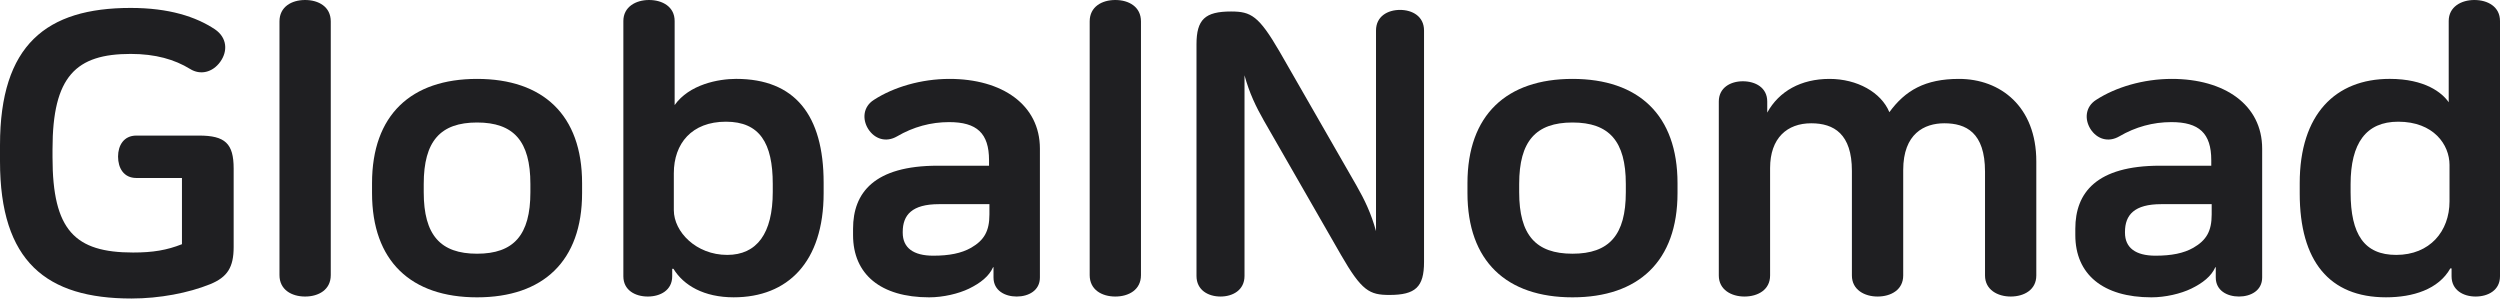
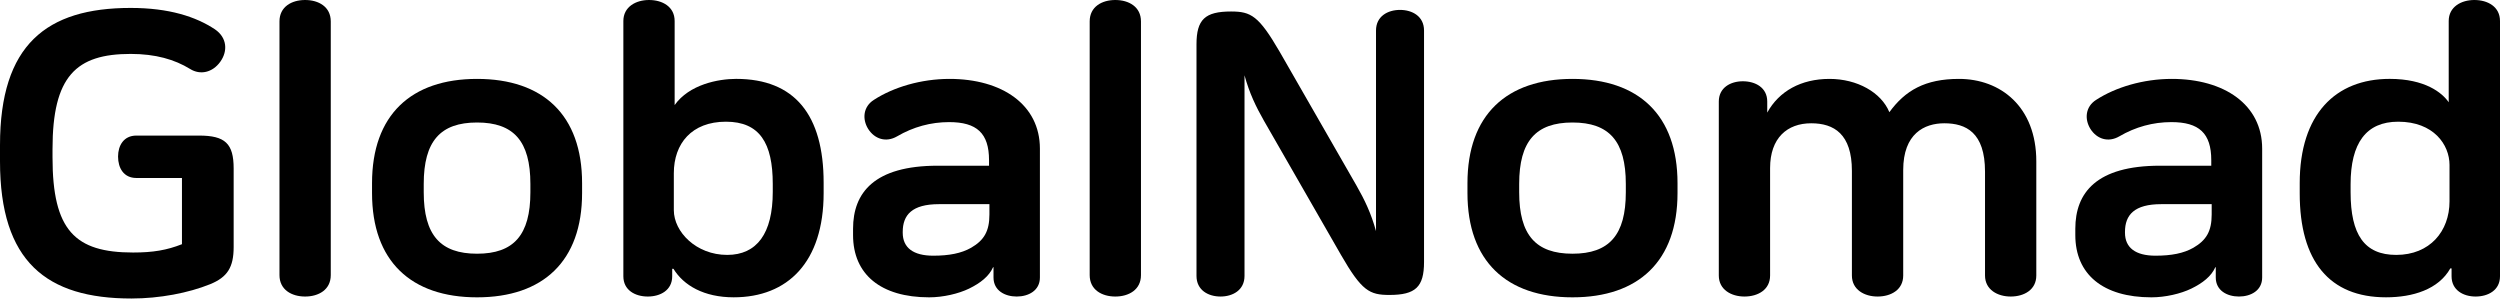
<svg xmlns="http://www.w3.org/2000/svg" viewBox="0 0 134 16" fill="none">
-   <path d="M128.545 6.523C126.822 6.523 125.992 7.671 125.992 9.88V10.305C125.992 12.579 126.734 13.663 128.436 13.663C130.247 13.663 131.294 12.388 131.294 10.794V8.839C131.294 7.756 130.443 6.523 128.545 6.523ZM132.625 0C133.345 0 134 0.361 134 1.126V14.81C134 15.554 133.367 15.894 132.691 15.894C132.036 15.894 131.404 15.554 131.404 14.81V14.385H131.338C130.705 15.511 129.331 15.936 127.891 15.936C124.858 15.936 123.265 14.003 123.265 10.369V9.817C123.265 6.12 125.185 4.228 128.087 4.228C129.985 4.228 130.902 4.972 131.251 5.482V1.126C131.251 0.361 131.927 0 132.625 0Z" fill="#1F1F22" />
-   <path d="M115.841 10.943C114.401 10.943 113.899 11.517 113.899 12.431V12.473C113.899 13.28 114.466 13.705 115.535 13.705C116.386 13.705 117.041 13.578 117.564 13.28C118.263 12.877 118.546 12.388 118.546 11.496V10.943H115.841ZM116.408 4.229C119.223 4.229 121.252 5.61 121.252 7.968V14.874C121.252 15.575 120.641 15.894 120.008 15.894C119.375 15.894 118.765 15.575 118.765 14.874V14.322H118.743C118.525 14.81 118.066 15.171 117.455 15.469C116.888 15.745 116.059 15.937 115.317 15.937C112.721 15.937 111.237 14.704 111.237 12.601V12.261C111.237 10.327 112.371 8.882 115.775 8.882H118.524V8.585C118.524 7.14 117.87 6.545 116.386 6.545C115.404 6.545 114.466 6.8 113.593 7.31C113.004 7.65 112.393 7.458 112.044 6.906C111.717 6.375 111.782 5.716 112.35 5.355C113.397 4.675 114.881 4.229 116.408 4.229Z" fill="#1F1F22" />
-   <path d="M98.062 4.229C99.546 4.229 100.833 4.951 101.27 6.013C102.121 4.845 103.19 4.229 105.001 4.229C107.226 4.229 109.146 5.716 109.146 8.648V14.768C109.146 15.533 108.492 15.894 107.772 15.894C107.074 15.894 106.397 15.533 106.397 14.768V9.201C106.397 7.097 105.372 6.608 104.215 6.608C103.146 6.608 102.012 7.161 102.012 9.116V14.768C102.012 15.533 101.357 15.894 100.637 15.894C99.939 15.894 99.262 15.533 99.262 14.768V9.158C99.262 7.182 98.302 6.608 97.081 6.608C95.793 6.608 94.877 7.395 94.877 9.01V14.768C94.877 15.533 94.222 15.894 93.502 15.894C92.804 15.894 92.128 15.533 92.128 14.768V5.44C92.128 4.696 92.76 4.356 93.415 4.356C94.091 4.356 94.724 4.696 94.724 5.44V6.035C95.357 4.887 96.535 4.229 98.062 4.229Z" fill="#1F1F22" />
-   <path d="M84.286 4.229C87.821 4.229 89.915 6.162 89.915 9.817V10.348C89.915 14.003 87.821 15.937 84.286 15.937C80.751 15.937 78.656 14.003 78.656 10.348V9.817C78.656 6.162 80.751 4.229 84.286 4.229ZM84.286 6.566C82.322 6.566 81.428 7.565 81.428 9.859V10.306C81.428 12.601 82.322 13.599 84.286 13.599C86.25 13.599 87.144 12.601 87.144 10.306V9.859C87.144 7.565 86.25 6.566 84.286 6.566Z" fill="#1F1F22" />
-   <path d="M75.041 0.531C75.696 0.531 76.328 0.871 76.328 1.636V14.045C76.328 15.384 75.87 15.809 74.474 15.809C73.405 15.809 72.99 15.596 71.877 13.663L67.753 6.481C67.317 5.716 66.968 4.993 66.706 4.037V14.789C66.706 15.554 66.073 15.894 65.419 15.894C64.764 15.894 64.132 15.554 64.132 14.789V2.38C64.132 1.041 64.59 0.616 65.986 0.616C67.055 0.616 67.47 0.85 68.583 2.762L72.706 9.944C73.143 10.709 73.492 11.432 73.754 12.388V1.636C73.754 0.871 74.386 0.531 75.041 0.531Z" fill="#1F1F22" />
-   <path d="M59.781 0C60.501 0 61.156 0.361 61.156 1.147V14.746C61.156 15.533 60.501 15.894 59.781 15.894C59.061 15.894 58.407 15.533 58.407 14.746V1.147C58.407 0.361 59.061 0 59.781 0Z" fill="#1F1F22" />
-   <path d="M50.328 10.943C48.888 10.943 48.386 11.517 48.386 12.431V12.473C48.386 13.28 48.953 13.705 50.023 13.705C50.873 13.705 51.528 13.578 52.052 13.28C52.75 12.877 53.033 12.388 53.033 11.496V10.943H50.328ZM50.895 4.229C53.71 4.229 55.739 5.61 55.739 7.968V14.874C55.739 15.575 55.128 15.894 54.495 15.894C53.863 15.894 53.252 15.575 53.252 14.874V14.322H53.23C53.012 14.81 52.553 15.171 51.943 15.469C51.375 15.745 50.546 15.937 49.804 15.937C47.208 15.937 45.724 14.704 45.724 12.601V12.261C45.724 10.327 46.859 8.882 50.263 8.882H53.012V8.585C53.012 7.14 52.357 6.545 50.873 6.545C49.892 6.545 48.953 6.8 48.081 7.31C47.492 7.65 46.881 7.458 46.531 6.906C46.204 6.375 46.27 5.716 46.837 5.355C47.884 4.675 49.368 4.229 50.895 4.229Z" fill="#1F1F22" />
-   <path d="M34.787 0C35.507 0 36.161 0.361 36.161 1.126V5.631C36.947 4.526 38.496 4.228 39.456 4.228C42.598 4.228 44.147 6.162 44.147 9.795V10.348C44.147 14.045 42.227 15.936 39.325 15.936C37.732 15.936 36.641 15.299 36.096 14.406H36.03V14.81C36.03 15.554 35.398 15.894 34.721 15.894C34.045 15.894 33.412 15.554 33.412 14.81V1.126C33.412 0.361 34.088 0 34.787 0ZM38.91 6.523C37.078 6.523 36.117 7.692 36.117 9.286V11.262C36.117 12.43 37.318 13.663 38.976 13.663C40.569 13.663 41.42 12.515 41.42 10.284V9.859C41.42 7.671 40.721 6.523 38.91 6.523Z" fill="#1F1F22" />
-   <path d="M25.57 4.229C29.105 4.229 31.2 6.162 31.2 9.817V10.348C31.2 14.003 29.105 15.937 25.57 15.937C22.036 15.937 19.941 14.003 19.941 10.348V9.817C19.941 6.162 22.036 4.229 25.57 4.229ZM25.57 6.566C23.607 6.566 22.712 7.565 22.712 9.859V10.306C22.712 12.601 23.607 13.599 25.57 13.599C27.534 13.599 28.429 12.601 28.429 10.306V9.859C28.429 7.565 27.534 6.566 25.57 6.566Z" fill="#1F1F22" />
-   <path d="M16.355 0C17.075 0 17.729 0.361 17.729 1.147V14.746C17.729 15.533 17.075 15.894 16.355 15.894C15.634 15.894 14.98 15.533 14.98 14.746V1.147C14.98 0.361 15.634 0 16.355 0Z" fill="#1F1F22" />
-   <path d="M7.004 0.425C9.055 0.425 10.495 0.892 11.521 1.572C12.175 2.019 12.219 2.741 11.804 3.315C11.39 3.888 10.735 4.037 10.19 3.697C9.36 3.187 8.335 2.89 7.004 2.89C4.08 2.89 2.815 4.08 2.815 7.989V8.436C2.815 12.345 4.015 13.535 7.135 13.535C8.204 13.535 8.946 13.408 9.753 13.089V9.54H7.309C6.633 9.54 6.328 9.009 6.328 8.393C6.328 7.798 6.633 7.267 7.309 7.267H10.67C12.066 7.267 12.524 7.692 12.524 9.031V13.238C12.524 14.321 12.197 14.853 11.259 15.235C10.102 15.703 8.553 16 7.048 16C2.487 16 0 14.024 0 8.648V7.777C0 2.401 2.487 0.425 7.004 0.425Z" fill="#1F1F22" />
+   <path d="M128.545 6.523C126.822 6.523 125.992 7.671 125.992 9.88V10.305C125.992 12.579 126.734 13.663 128.436 13.663C130.247 13.663 131.294 12.388 131.294 10.794V8.839C131.294 7.756 130.443 6.523 128.545 6.523ZM132.625 0C133.345 0 134 0.361 134 1.126V14.81C134 15.554 133.367 15.894 132.691 15.894C132.036 15.894 131.404 15.554 131.404 14.81V14.385H131.338C130.705 15.511 129.331 15.936 127.891 15.936C124.858 15.936 123.265 14.003 123.265 10.369V9.817C123.265 6.12 125.185 4.228 128.087 4.228C129.985 4.228 130.902 4.972 131.251 5.482V1.126C131.251 0.361 131.927 0 132.625 0Z" fill="currentColor" />
+   <path d="M115.841 10.943C114.401 10.943 113.899 11.517 113.899 12.431V12.473C113.899 13.28 114.466 13.705 115.535 13.705C116.386 13.705 117.041 13.578 117.564 13.28C118.263 12.877 118.546 12.388 118.546 11.496V10.943H115.841ZM116.408 4.229C119.223 4.229 121.252 5.61 121.252 7.968V14.874C121.252 15.575 120.641 15.894 120.008 15.894C119.375 15.894 118.765 15.575 118.765 14.874V14.322H118.743C118.525 14.81 118.066 15.171 117.455 15.469C116.888 15.745 116.059 15.937 115.317 15.937C112.721 15.937 111.237 14.704 111.237 12.601V12.261C111.237 10.327 112.371 8.882 115.775 8.882H118.524V8.585C118.524 7.14 117.87 6.545 116.386 6.545C115.404 6.545 114.466 6.8 113.593 7.31C113.004 7.65 112.393 7.458 112.044 6.906C111.717 6.375 111.782 5.716 112.35 5.355C113.397 4.675 114.881 4.229 116.408 4.229Z" fill="currentColor" />
+   <path d="M98.062 4.229C99.546 4.229 100.833 4.951 101.27 6.013C102.121 4.845 103.19 4.229 105.001 4.229C107.226 4.229 109.146 5.716 109.146 8.648V14.768C109.146 15.533 108.492 15.894 107.772 15.894C107.074 15.894 106.397 15.533 106.397 14.768V9.201C106.397 7.097 105.372 6.608 104.215 6.608C103.146 6.608 102.012 7.161 102.012 9.116V14.768C102.012 15.533 101.357 15.894 100.637 15.894C99.939 15.894 99.262 15.533 99.262 14.768V9.158C99.262 7.182 98.302 6.608 97.081 6.608C95.793 6.608 94.877 7.395 94.877 9.01V14.768C94.877 15.533 94.222 15.894 93.502 15.894C92.804 15.894 92.128 15.533 92.128 14.768V5.44C92.128 4.696 92.76 4.356 93.415 4.356C94.091 4.356 94.724 4.696 94.724 5.44V6.035C95.357 4.887 96.535 4.229 98.062 4.229Z" fill="currentColor" />
+   <path d="M84.286 4.229C87.821 4.229 89.915 6.162 89.915 9.817V10.348C89.915 14.003 87.821 15.937 84.286 15.937C80.751 15.937 78.656 14.003 78.656 10.348V9.817C78.656 6.162 80.751 4.229 84.286 4.229ZM84.286 6.566C82.322 6.566 81.428 7.565 81.428 9.859V10.306C81.428 12.601 82.322 13.599 84.286 13.599C86.25 13.599 87.144 12.601 87.144 10.306V9.859C87.144 7.565 86.25 6.566 84.286 6.566Z" fill="currentColor" />
+   <path d="M75.041 0.531C75.696 0.531 76.328 0.871 76.328 1.636V14.045C76.328 15.384 75.87 15.809 74.474 15.809C73.405 15.809 72.99 15.596 71.877 13.663L67.753 6.481C67.317 5.716 66.968 4.993 66.706 4.037V14.789C66.706 15.554 66.073 15.894 65.419 15.894C64.764 15.894 64.132 15.554 64.132 14.789V2.38C64.132 1.041 64.59 0.616 65.986 0.616C67.055 0.616 67.47 0.85 68.583 2.762L72.706 9.944C73.143 10.709 73.492 11.432 73.754 12.388V1.636C73.754 0.871 74.386 0.531 75.041 0.531Z" fill="currentColor" />
+   <path d="M59.781 0C60.501 0 61.156 0.361 61.156 1.147V14.746C61.156 15.533 60.501 15.894 59.781 15.894C59.061 15.894 58.407 15.533 58.407 14.746V1.147C58.407 0.361 59.061 0 59.781 0Z" fill="currentColor" />
+   <path d="M50.328 10.943C48.888 10.943 48.386 11.517 48.386 12.431V12.473C48.386 13.28 48.953 13.705 50.023 13.705C50.873 13.705 51.528 13.578 52.052 13.28C52.75 12.877 53.033 12.388 53.033 11.496V10.943H50.328ZM50.895 4.229C53.71 4.229 55.739 5.61 55.739 7.968V14.874C55.739 15.575 55.128 15.894 54.495 15.894C53.863 15.894 53.252 15.575 53.252 14.874V14.322H53.23C53.012 14.81 52.553 15.171 51.943 15.469C51.375 15.745 50.546 15.937 49.804 15.937C47.208 15.937 45.724 14.704 45.724 12.601V12.261C45.724 10.327 46.859 8.882 50.263 8.882H53.012V8.585C53.012 7.14 52.357 6.545 50.873 6.545C49.892 6.545 48.953 6.8 48.081 7.31C47.492 7.65 46.881 7.458 46.531 6.906C46.204 6.375 46.27 5.716 46.837 5.355C47.884 4.675 49.368 4.229 50.895 4.229Z" fill="currentColor" />
+   <path d="M34.787 0C35.507 0 36.161 0.361 36.161 1.126V5.631C36.947 4.526 38.496 4.228 39.456 4.228C42.598 4.228 44.147 6.162 44.147 9.795V10.348C44.147 14.045 42.227 15.936 39.325 15.936C37.732 15.936 36.641 15.299 36.096 14.406H36.03V14.81C36.03 15.554 35.398 15.894 34.721 15.894C34.045 15.894 33.412 15.554 33.412 14.81V1.126C33.412 0.361 34.088 0 34.787 0ZM38.91 6.523C37.078 6.523 36.117 7.692 36.117 9.286V11.262C36.117 12.43 37.318 13.663 38.976 13.663C40.569 13.663 41.42 12.515 41.42 10.284V9.859C41.42 7.671 40.721 6.523 38.91 6.523Z" fill="currentColor" />
+   <path d="M25.57 4.229C29.105 4.229 31.2 6.162 31.2 9.817V10.348C31.2 14.003 29.105 15.937 25.57 15.937C22.036 15.937 19.941 14.003 19.941 10.348V9.817C19.941 6.162 22.036 4.229 25.57 4.229ZM25.57 6.566C23.607 6.566 22.712 7.565 22.712 9.859V10.306C22.712 12.601 23.607 13.599 25.57 13.599C27.534 13.599 28.429 12.601 28.429 10.306V9.859C28.429 7.565 27.534 6.566 25.57 6.566Z" fill="currentColor" />
+   <path d="M16.355 0C17.075 0 17.729 0.361 17.729 1.147V14.746C17.729 15.533 17.075 15.894 16.355 15.894C15.634 15.894 14.98 15.533 14.98 14.746V1.147C14.98 0.361 15.634 0 16.355 0Z" fill="currentColor" />
+   <path d="M7.004 0.425C9.055 0.425 10.495 0.892 11.521 1.572C12.175 2.019 12.219 2.741 11.804 3.315C11.39 3.888 10.735 4.037 10.19 3.697C9.36 3.187 8.335 2.89 7.004 2.89C4.08 2.89 2.815 4.08 2.815 7.989V8.436C2.815 12.345 4.015 13.535 7.135 13.535C8.204 13.535 8.946 13.408 9.753 13.089V9.54H7.309C6.633 9.54 6.328 9.009 6.328 8.393C6.328 7.798 6.633 7.267 7.309 7.267H10.67C12.066 7.267 12.524 7.692 12.524 9.031V13.238C12.524 14.321 12.197 14.853 11.259 15.235C10.102 15.703 8.553 16 7.048 16C2.487 16 0 14.024 0 8.648V7.777C0 2.401 2.487 0.425 7.004 0.425Z" fill="currentColor" />
</svg>
